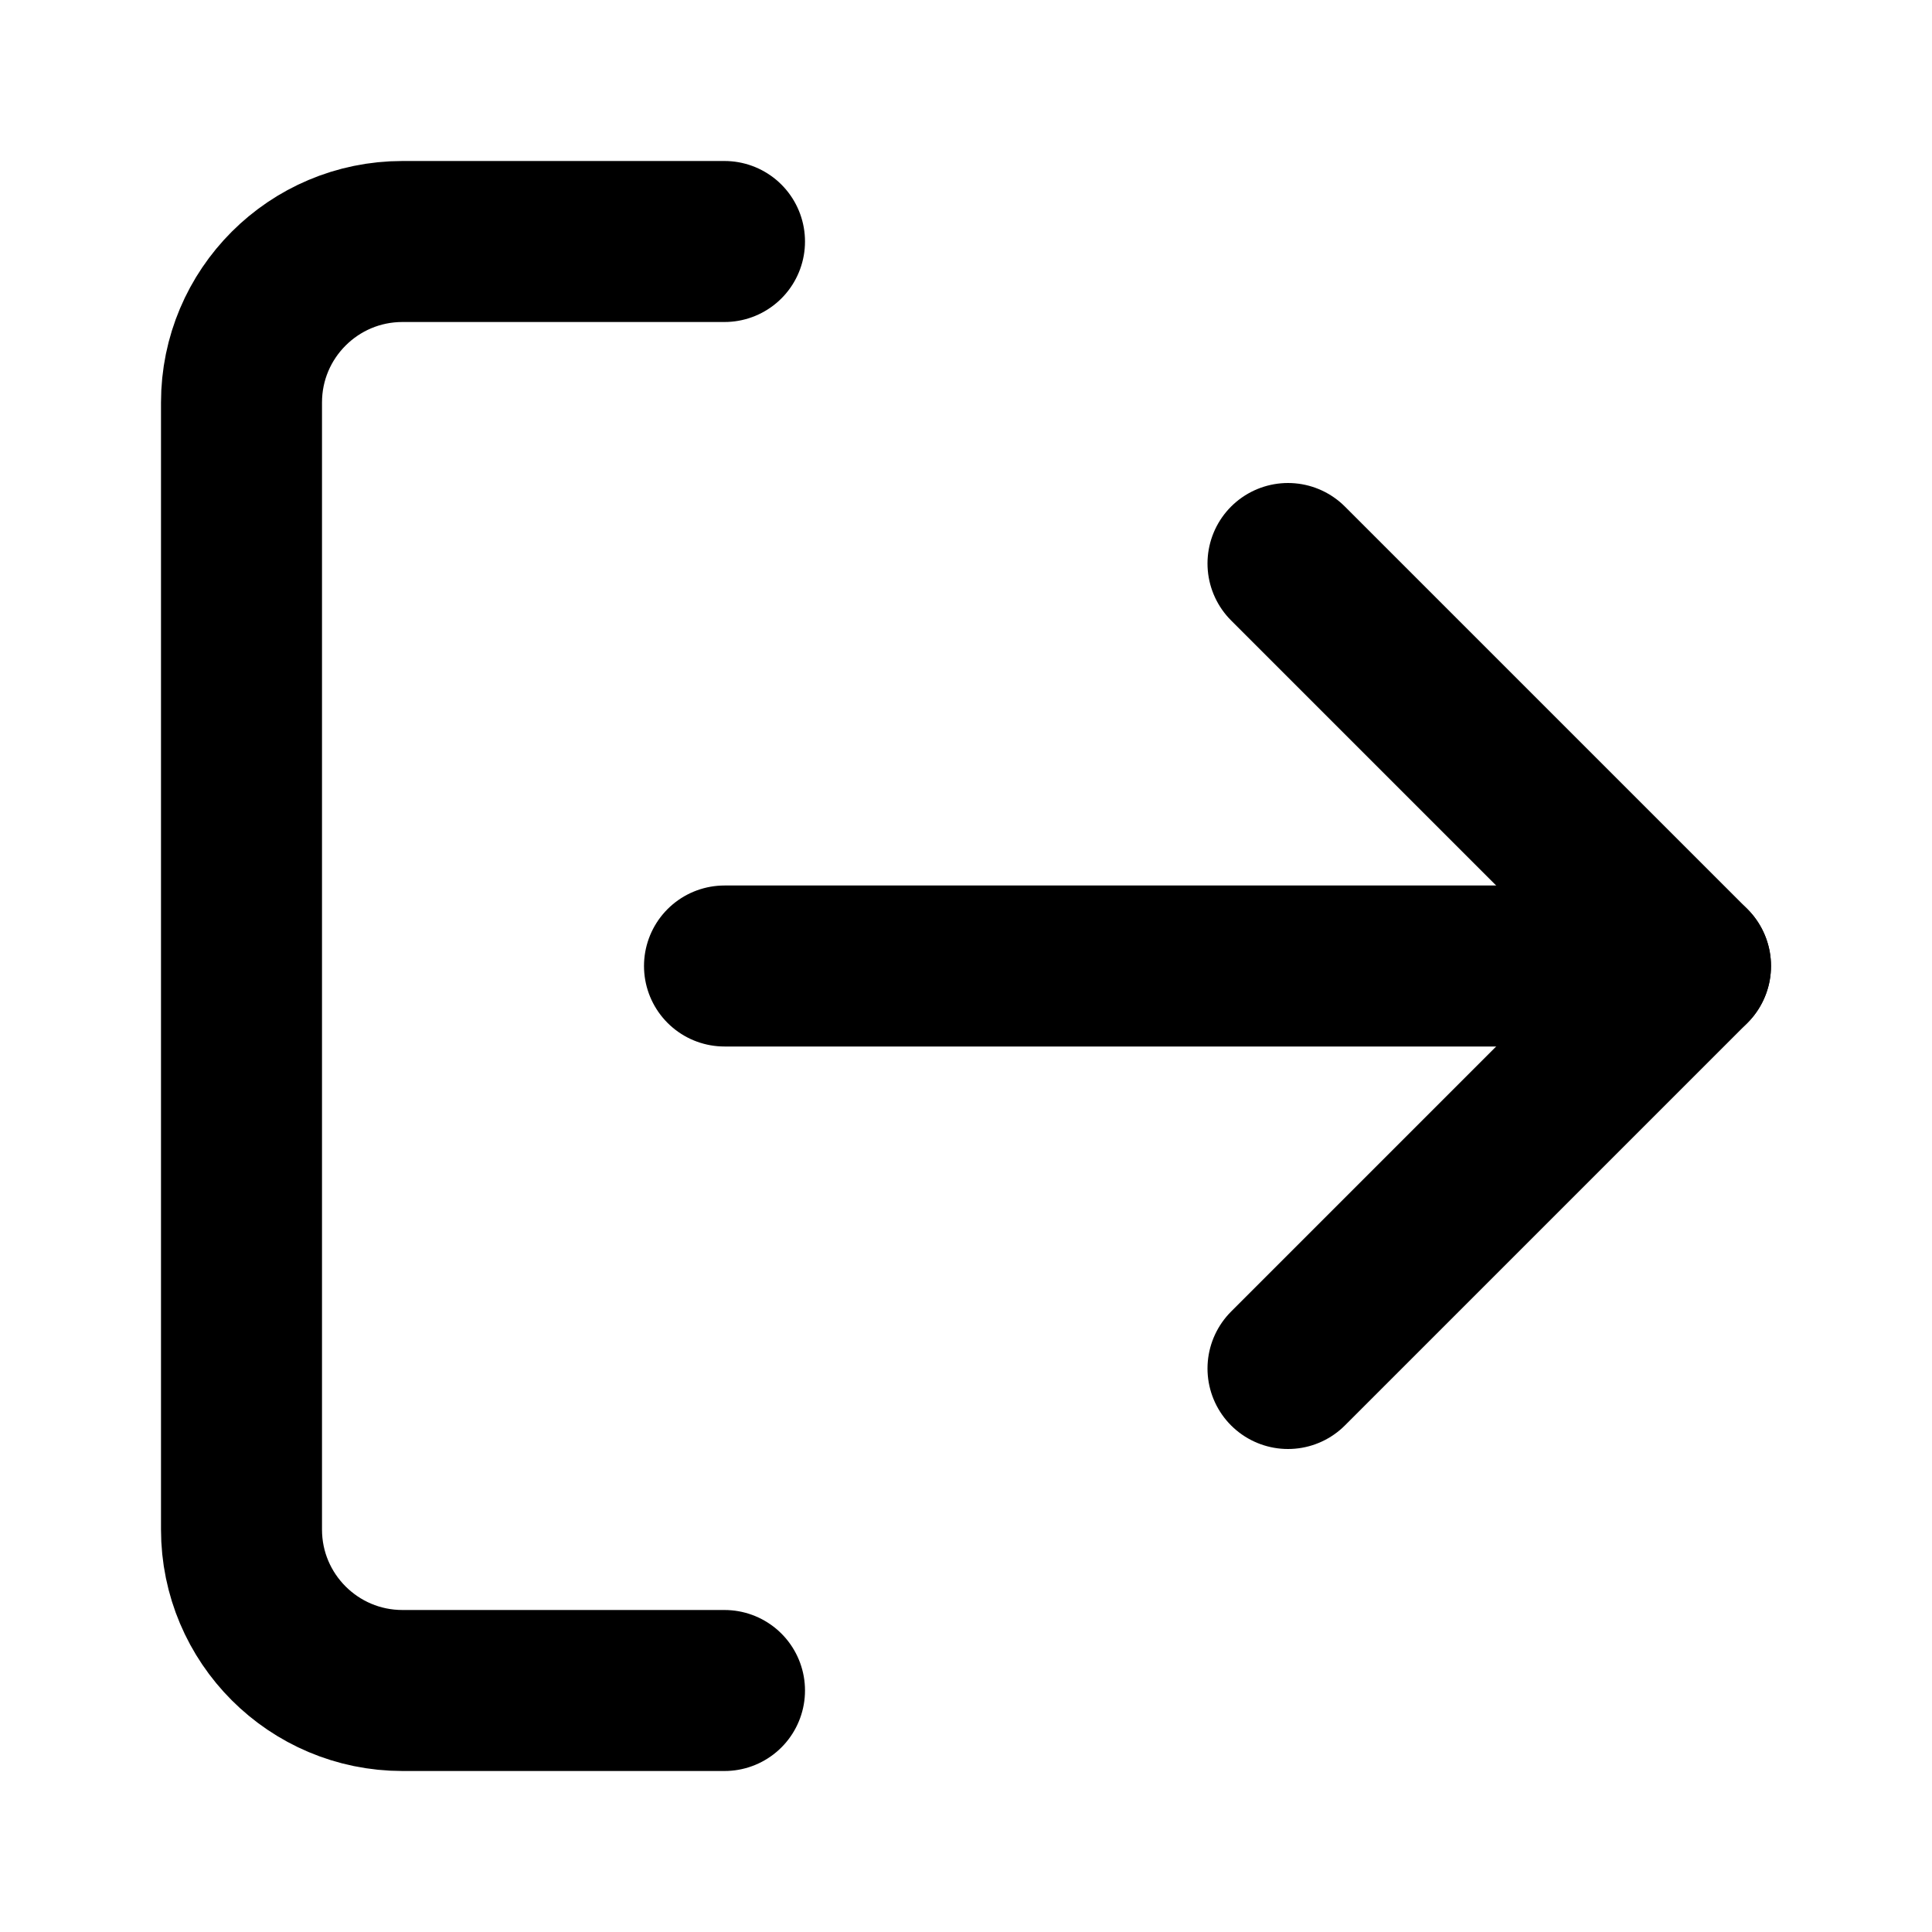
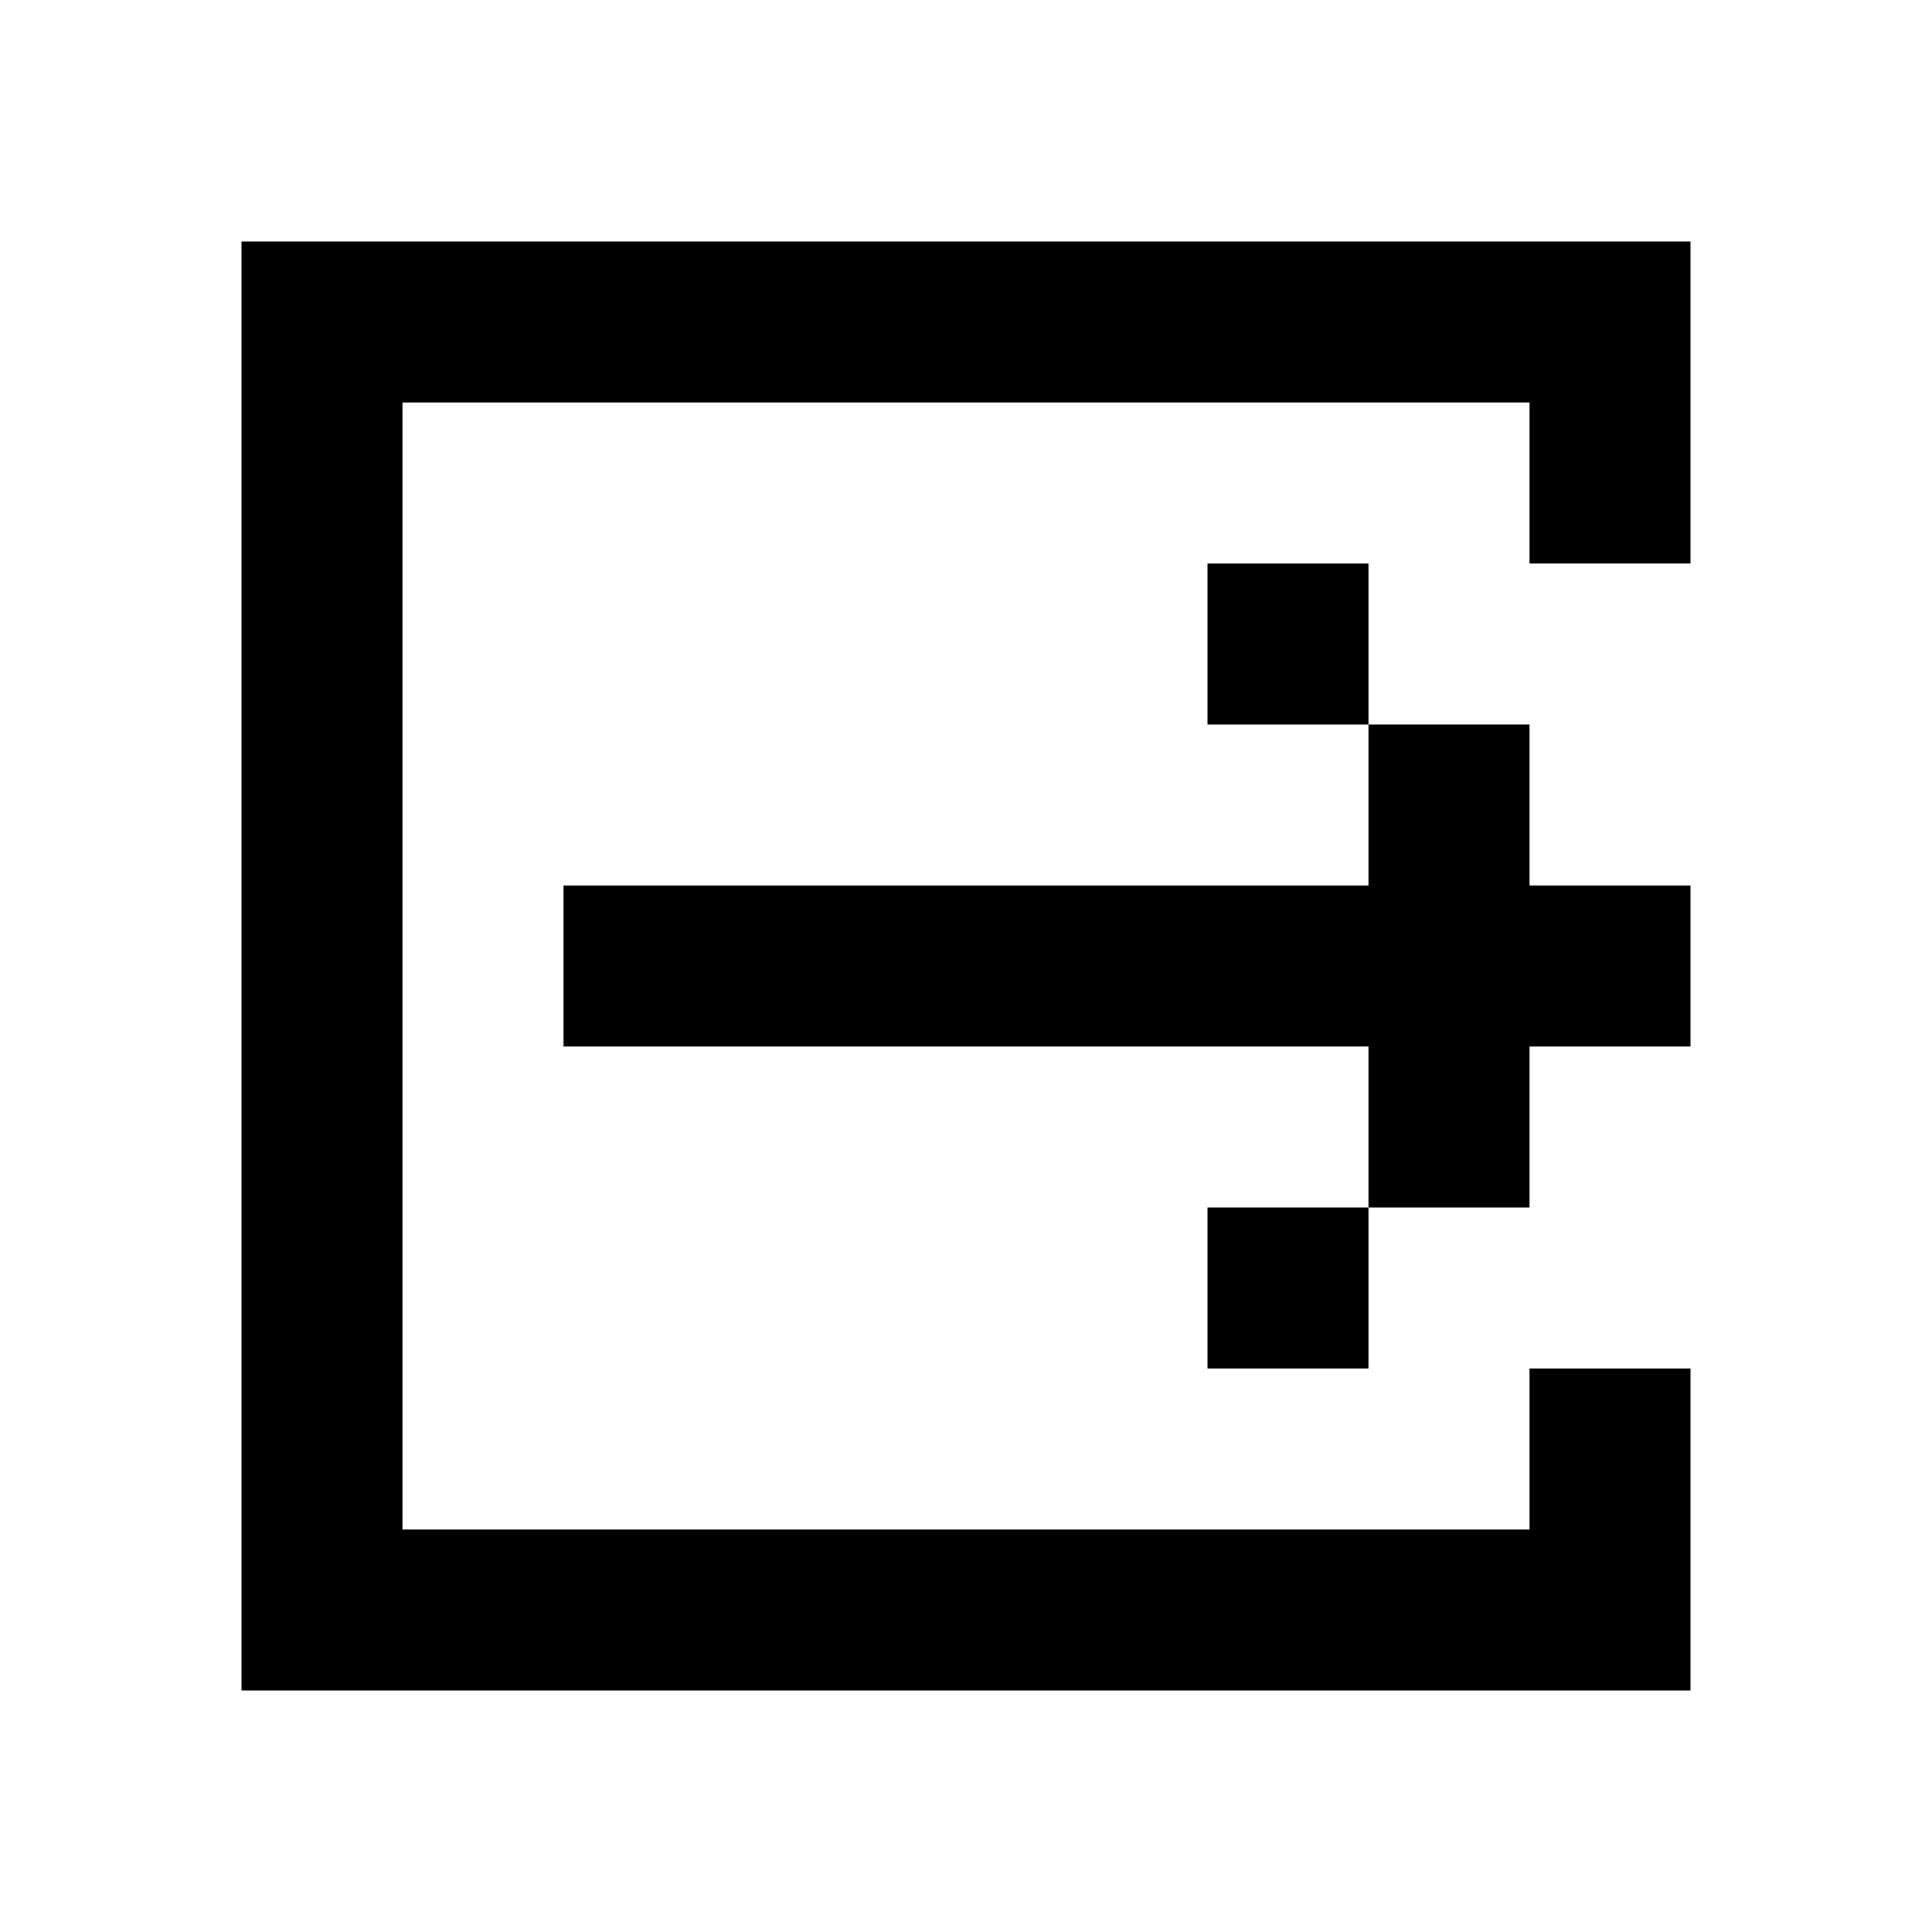
- <svg xmlns="http://www.w3.org/2000/svg" width="24" height="24" viewBox="0 0 24 24" fill="none" stroke="currentColor" stroke-width="2" stroke-linecap="round" stroke-linejoin="round" class="feather feather-log-out">
-   <path d="M9 21H5a2 2 0 0 1-2-2V5a2 2 0 0 1 2-2h4" />
-   <polyline points="16 17 21 12 16 7" />
-   <line x1="21" y1="12" x2="9" y2="12" />
+ <svg xmlns="http://www.w3.org/2000/svg" width="24" height="24" viewBox="0 0 24 24">
+   <path fill="currentColor" d="M5 3h16v4h-2V5H5v14h14v-2h2v4H3V3zm16 8h-2V9h-2V7h-2v2h2v2H7v2h10v2h-2v2h2v-2h2v-2h2z" />
</svg>
